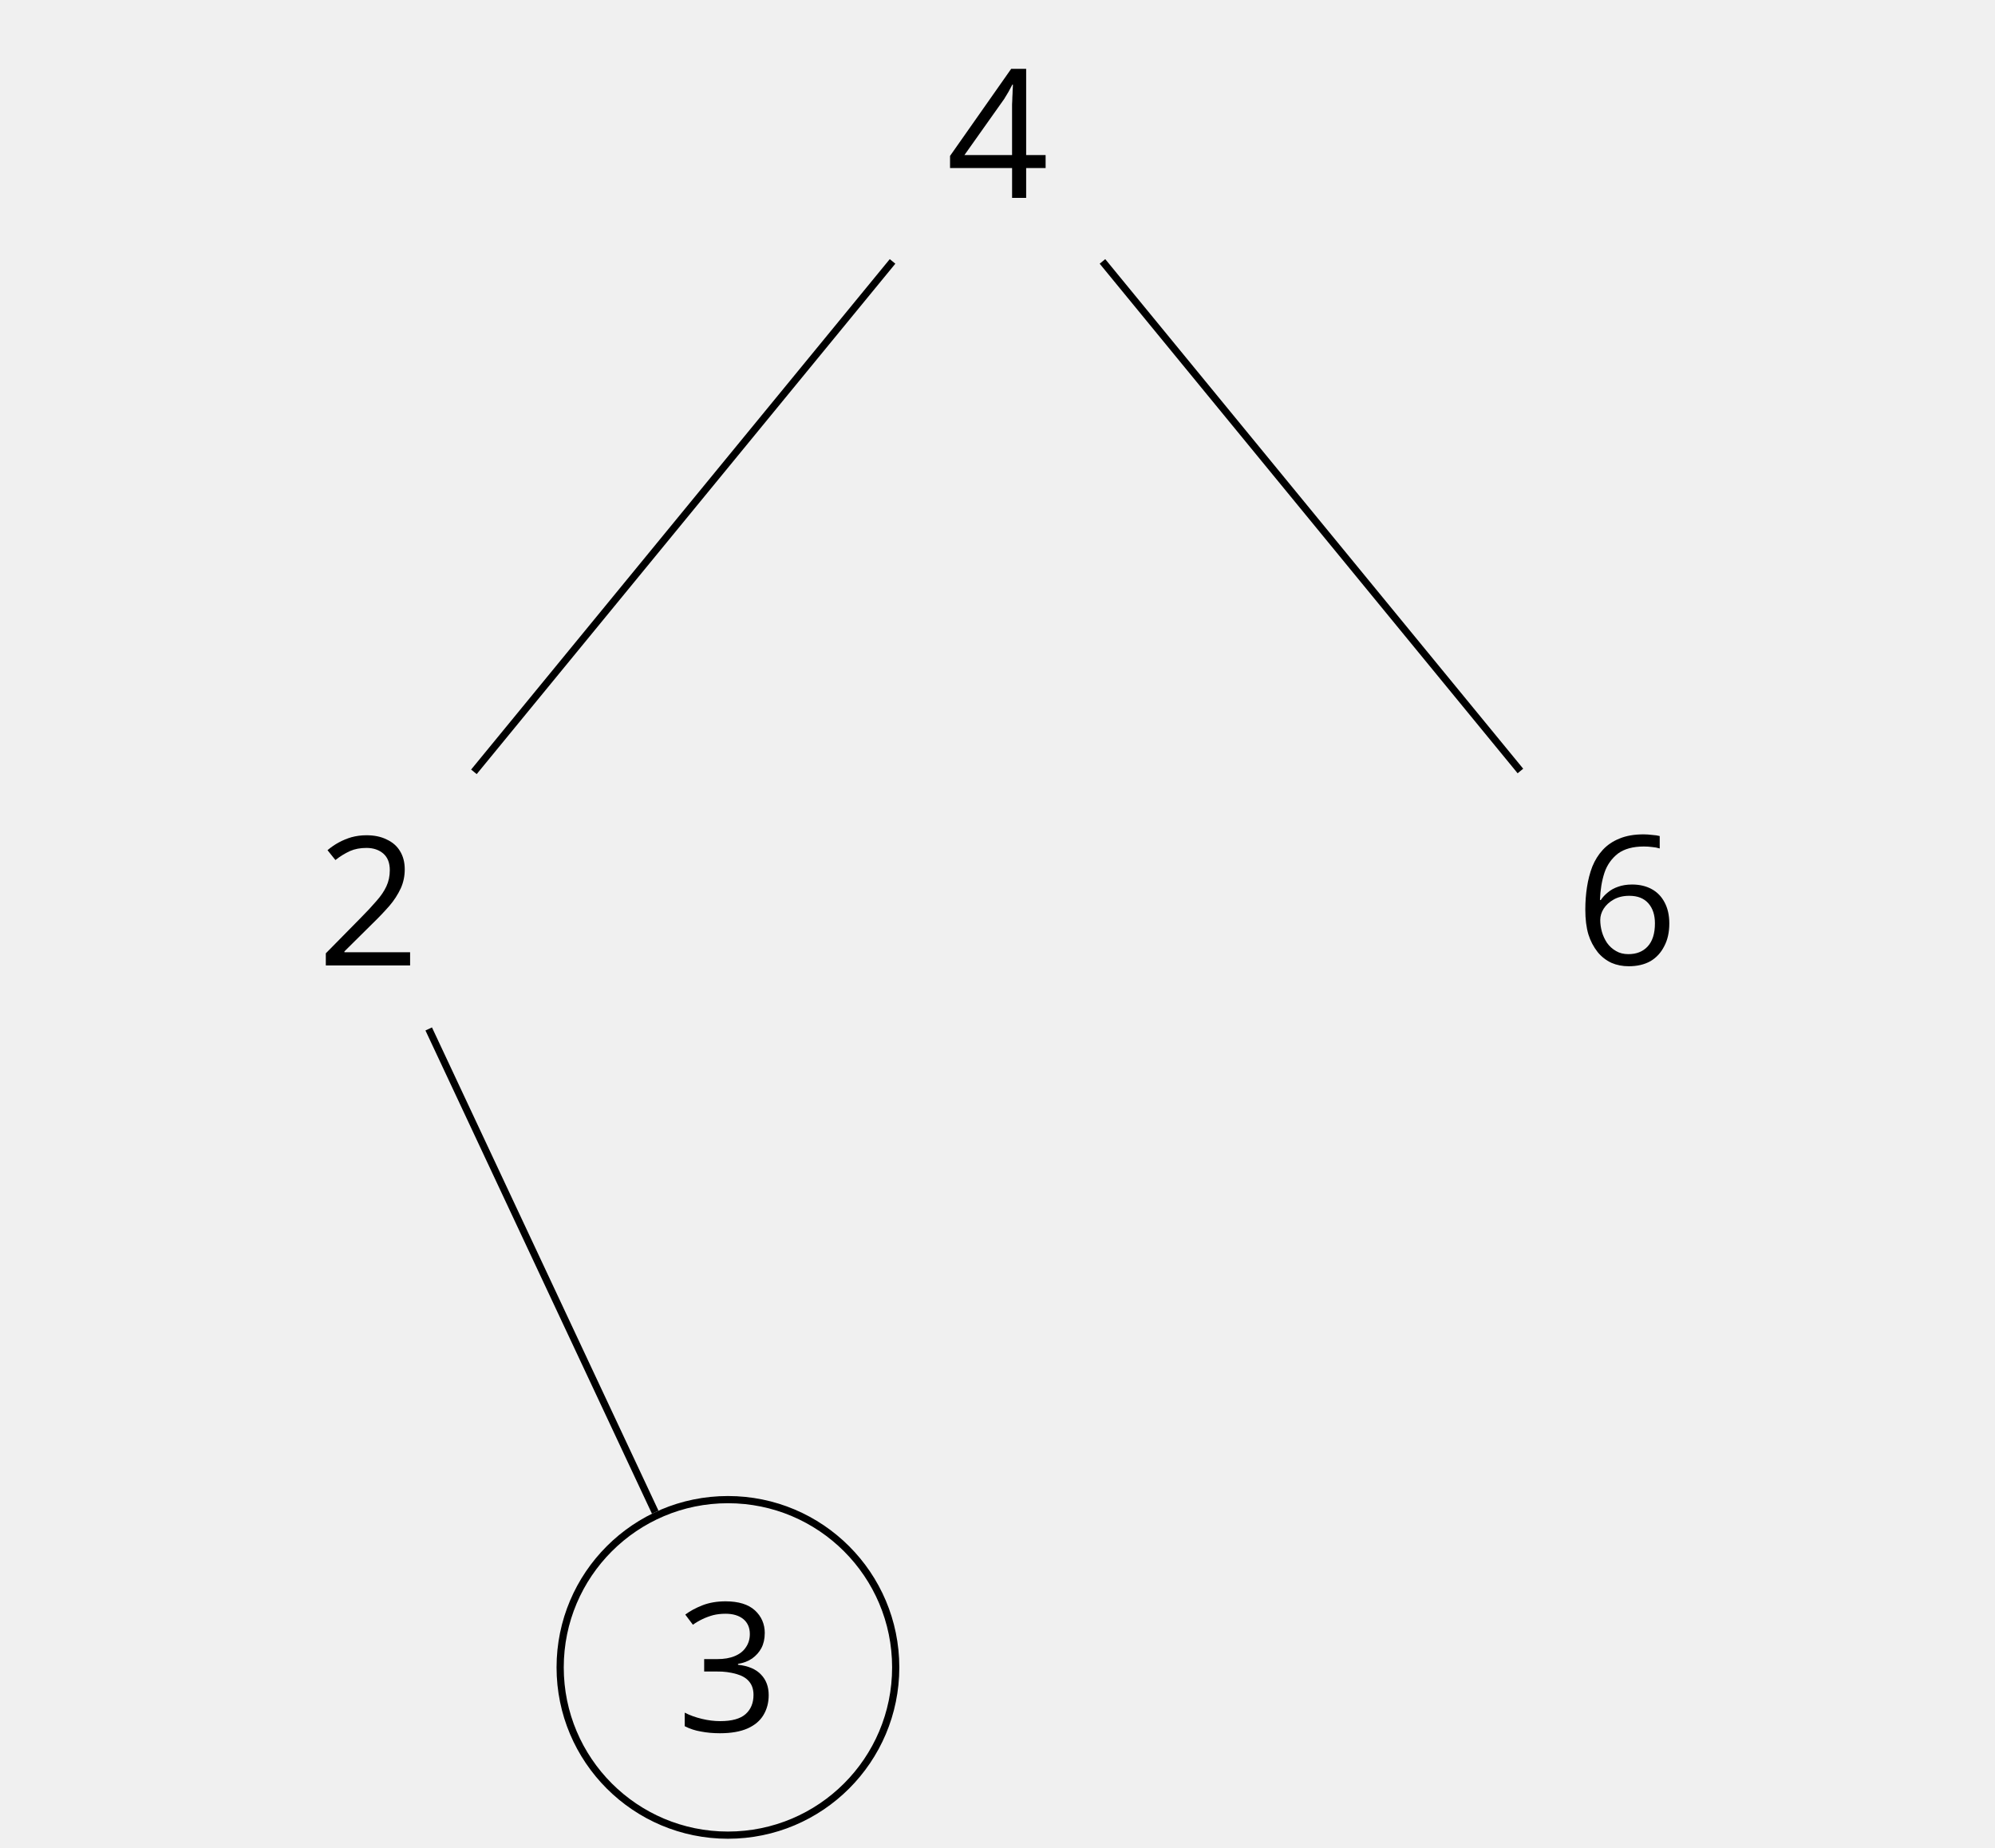
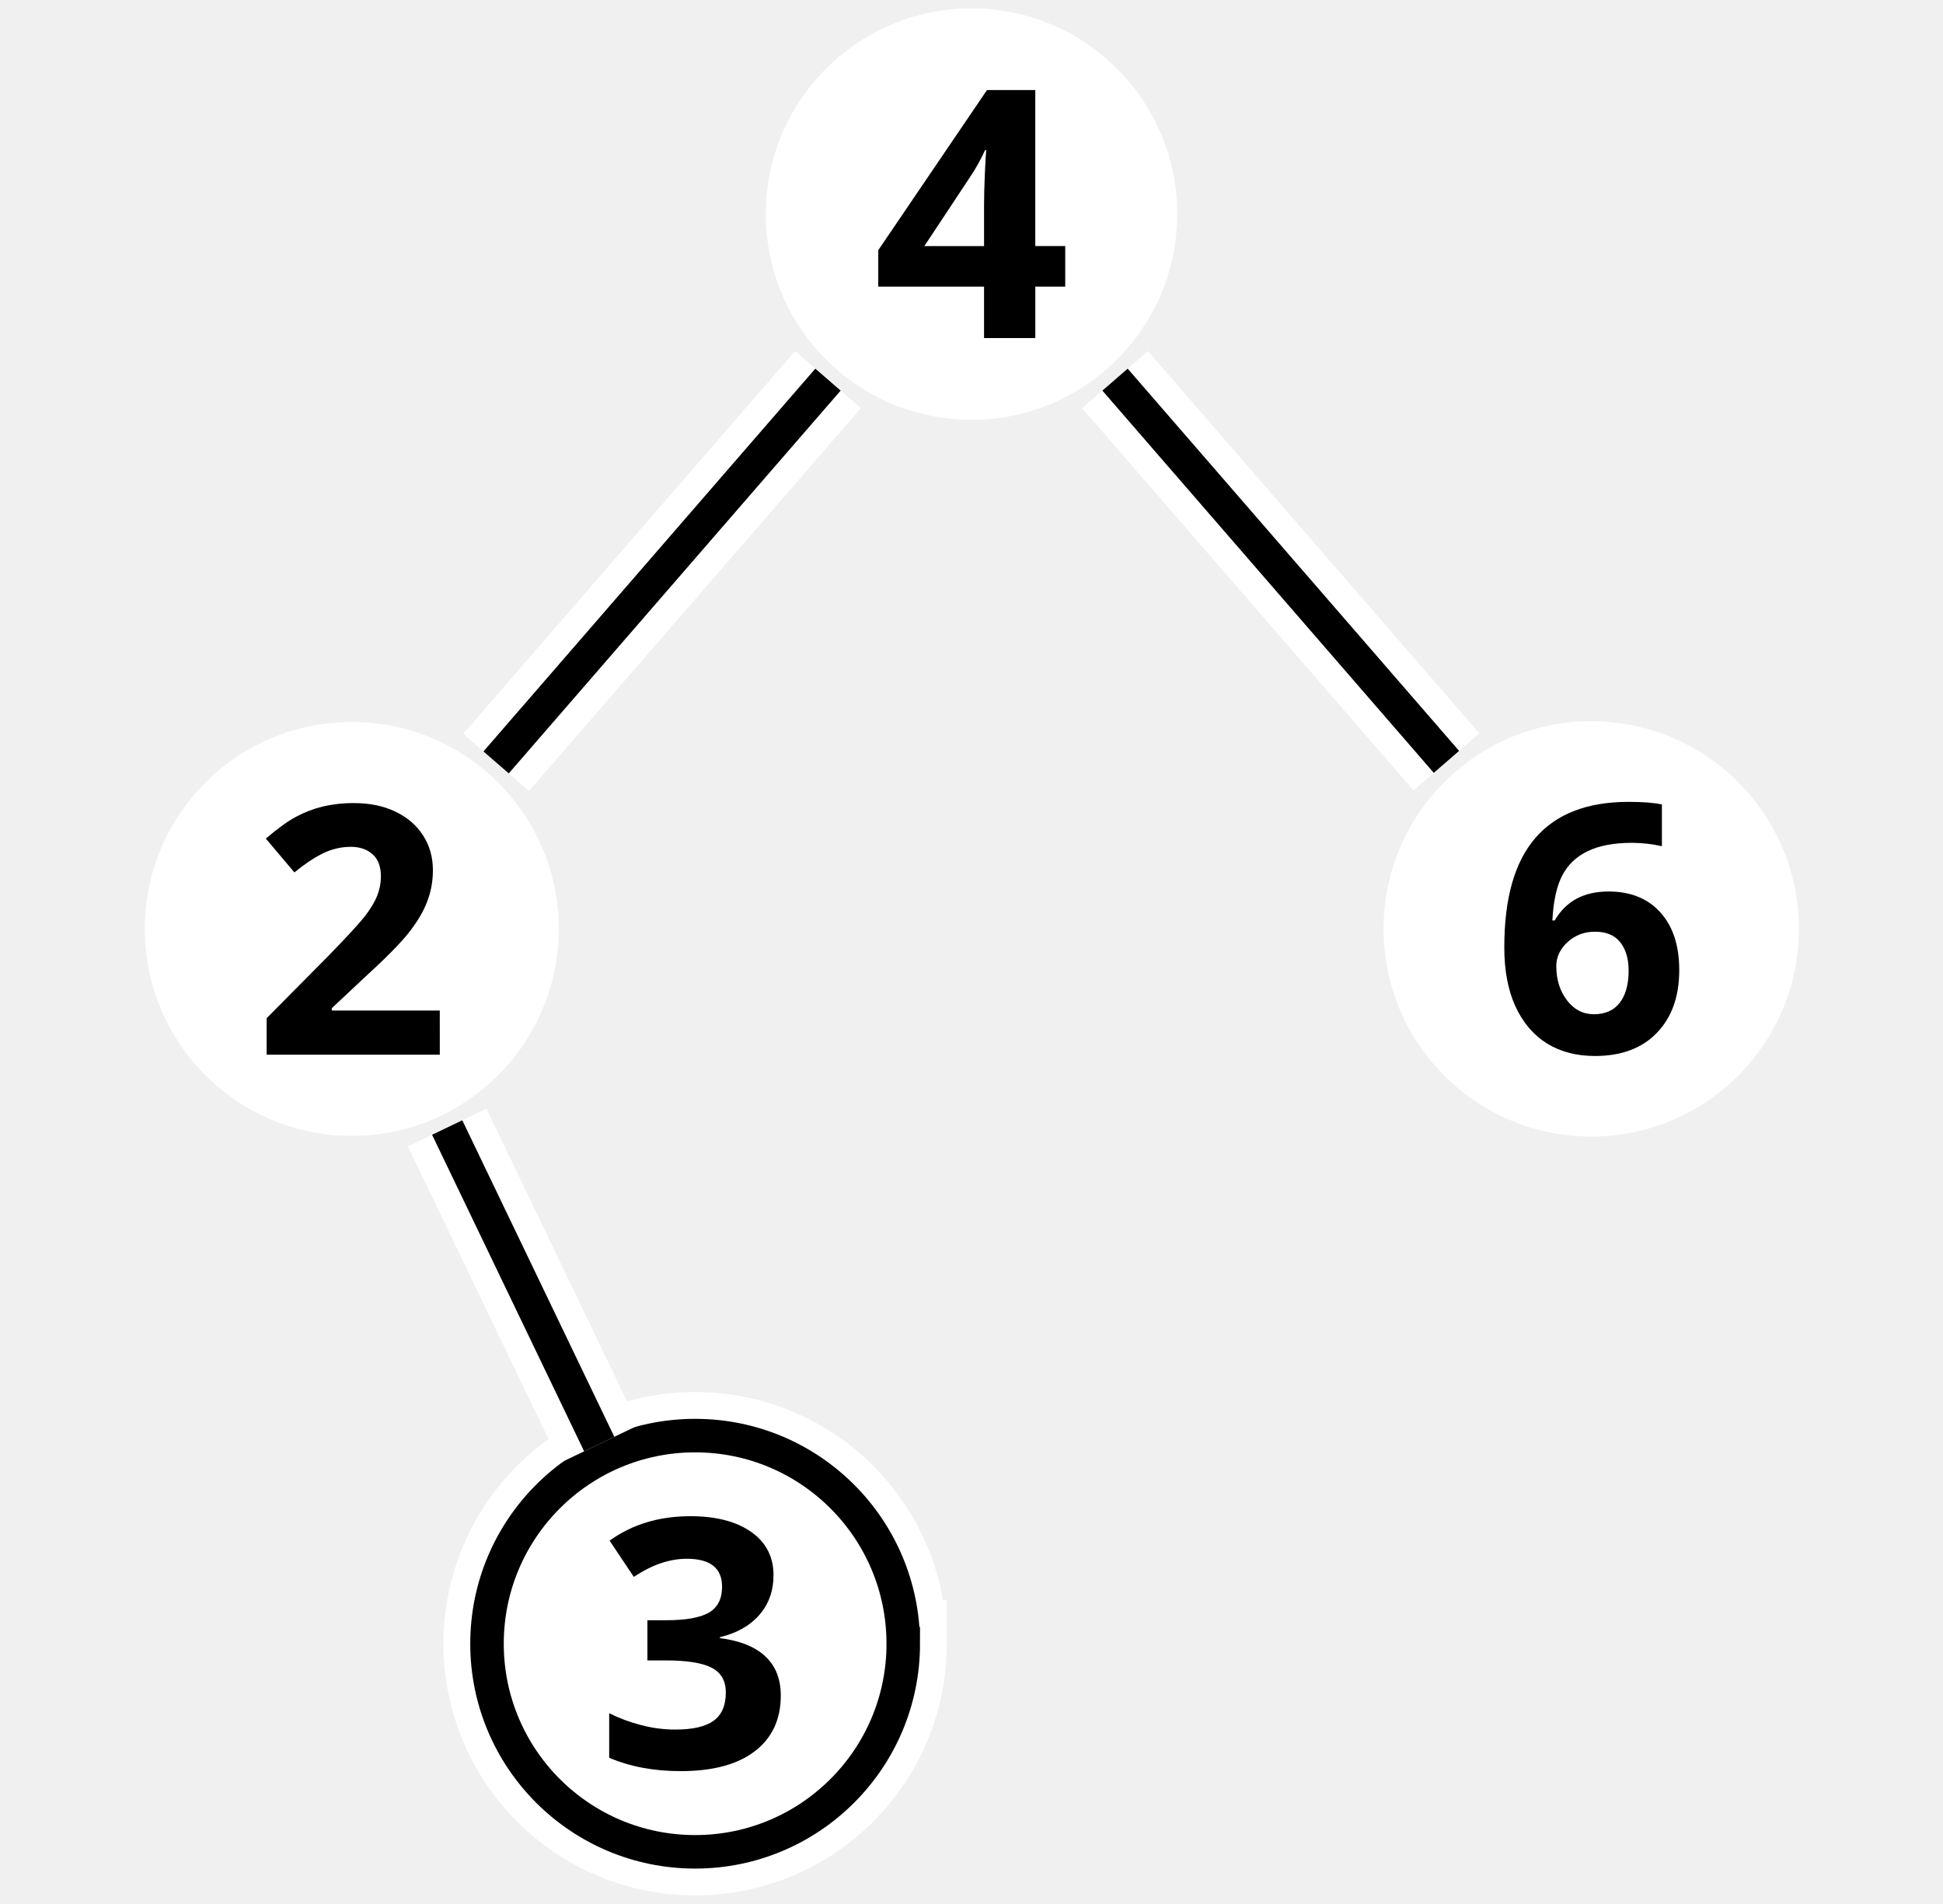
- <svg xmlns="http://www.w3.org/2000/svg" xmlns:xlink="http://www.w3.org/1999/xlink" width="147.452" height="136.581" viewBox="0 0 110.589 102.436">
-   <defs>
-     <symbol overflow="visible" id="a">
-       <path style="stroke:none" d="M5.516-1.656H4.437V0h-.78v-1.656H.218v-.672l3.39-4.828h.829v4.781h1.078Zm-1.86-.719v-2.812c.008-.145.016-.282.016-.407.008-.125.015-.242.015-.36.008-.112.016-.222.016-.327h-.031a8.926 8.926 0 0 1-.453.797L1.016-2.375Zm0 0" />
-     </symbol>
-     <symbol overflow="visible" id="b">
-       <path style="stroke:none" d="M5.156 0H.484v-.672l1.907-1.937c.351-.352.648-.672.89-.954.25-.28.438-.554.563-.828.125-.27.187-.566.187-.89 0-.407-.12-.711-.36-.922-.241-.207-.554-.313-.937-.313-.343 0-.648.059-.906.172a3.98 3.98 0 0 0-.812.5L.578-6.39a3.618 3.618 0 0 1 1.328-.719c.258-.07.535-.109.828-.109.438 0 .813.078 1.125.235.32.148.567.359.735.64.176.282.265.621.265 1.016 0 .375-.074.726-.218 1.047a4.278 4.278 0 0 1-.625.968c-.274.313-.59.649-.954 1L1.516-.78v.047h3.64Zm0 0" />
-     </symbol>
-     <symbol overflow="visible" id="d">
-       <path style="stroke:none" d="M4.89-5.453c0 .312-.062.59-.187.828-.125.23-.297.422-.516.578-.218.149-.48.246-.78.297v.047c.57.062 1 .246 1.28.547.282.293.422.672.422 1.14 0 .418-.101.79-.296 1.11-.188.312-.481.558-.875.734-.399.176-.907.266-1.532.266C2.031.094 1.68.062 1.36 0a3.047 3.047 0 0 1-.906-.297v-.75c.29.149.61.262.953.344.352.086.692.125 1.016.125.644 0 1.113-.129 1.406-.39.29-.259.438-.614.438-1.063 0-.313-.086-.563-.25-.75-.157-.188-.387-.32-.688-.406a3.683 3.683 0 0 0-1.078-.141h-.719v-.688h.719c.383 0 .71-.054.984-.171.27-.114.473-.274.61-.485.144-.207.219-.453.219-.734 0-.352-.122-.63-.36-.828-.242-.196-.57-.297-.984-.297-.25 0-.48.027-.688.078a3.557 3.557 0 0 0-1.125.531l-.422-.562c.258-.196.579-.368.954-.516.375-.145.8-.219 1.28-.219.72 0 1.259.168 1.626.5.363.336.547.758.547 1.266Zm0 0" />
-     </symbol>
-     <symbol overflow="visible" id="e">
-       <path style="stroke:none" d="M.563-3.047c0-.426.03-.844.093-1.25s.16-.785.297-1.14c.145-.352.336-.66.578-.922.25-.27.555-.477.922-.625.375-.157.82-.235 1.344-.235.144 0 .3.012.469.032.164.011.304.03.421.062v.688a1.886 1.886 0 0 0-.421-.079 3.438 3.438 0 0 0-.454-.03c-.605 0-1.085.132-1.437.39a2.224 2.224 0 0 0-.75 1.062c-.148.45-.23.953-.25 1.516h.047c.101-.156.234-.297.39-.422.157-.133.344-.238.563-.313.227-.082.488-.125.781-.125.414 0 .774.086 1.078.25.313.168.551.415.72.735.175.324.265.715.265 1.172 0 .492-.094.914-.282 1.265-.18.356-.433.633-.765.829-.336.187-.734.28-1.203.28-.344 0-.664-.062-.953-.187a2.15 2.15 0 0 1-.766-.594 3.016 3.016 0 0 1-.516-.984C.617-2.066.563-2.523.563-3.047Zm2.39 2.469c.445 0 .8-.14 1.063-.422.27-.29.406-.719.406-1.281 0-.469-.121-.836-.36-1.11C3.82-3.67 3.47-3.812 3-3.812c-.336 0-.621.07-.86.203-.242.136-.43.308-.562.515-.125.2-.187.406-.187.625 0 .211.03.43.093.656.063.22.157.422.282.61.132.187.3.34.5.453.195.117.425.172.687.172Zm0 0" />
-     </symbol>
-     <clipPath id="c">
-       <path d="M25 77h31v25.438H25Zm0 0" />
-     </clipPath>
-   </defs>
-   <use xlink:href="#a" x="52.446" y="10.971" style="fill:#000;fill-opacity:1" />
-   <use xlink:href="#b" x="17.577" y="53.523" style="fill:#000;fill-opacity:1" />
-   <path style="fill:none;stroke-width:.399;stroke-linecap:butt;stroke-linejoin:miter;stroke:#000;stroke-opacity:1;stroke-miterlimit:10" d="m-5.818-7.096-23.207-28.297" transform="matrix(1 0 0 -1 55.295 7.396)" />
-   <g clip-path="url(#c)">
-     <path style="fill:none;stroke-width:.399;stroke-linecap:butt;stroke-linejoin:miter;stroke:#000;stroke-opacity:1;stroke-miterlimit:10" d="M-5.643-85.041a9.3 9.3 0 1 1-18.601 0 9.3 9.3 0 1 1 18.601 0Zm0 0" transform="matrix(1 0 0 -1 55.295 7.396)" />
-   </g>
-   <use xlink:href="#d" x="37.502" y="95.994" style="fill:#000;fill-opacity:1" />
-   <path style="fill:none;stroke-width:.399;stroke-linecap:butt;stroke-linejoin:miter;stroke:#000;stroke-opacity:1;stroke-miterlimit:10" d="m-31.53-49.647 12.555-26.789" transform="matrix(1 0 0 -1 55.295 7.396)" />
-   <use xlink:href="#e" x="87.316" y="53.474" style="fill:#000;fill-opacity:1" />
-   <path style="fill:none;stroke-width:.399;stroke-linecap:butt;stroke-linejoin:miter;stroke:#000;stroke-opacity:1;stroke-miterlimit:10" d="m5.818-7.096 23.168-28.25" transform="matrix(1 0 0 -1 55.295 7.396)" />
+ <svg xmlns="http://www.w3.org/2000/svg" width="154.093" height="150.992" viewBox="0 0 154.093 150.992">
+   <path d="M12.235 0c0 6.757-5.478 12.235-12.235 12.235S-12.235 6.757-12.235 0-6.757-12.235 0-12.235 12.235-6.757 12.235 0z" style="fill:#fff;fill-opacity:1;fill-rule:nonzero;stroke:none" transform="matrix(1.33333 0 0 -1.33333 77.047 16.98)" />
+   <path d="M11.472-3.06h-1.78V0H6.643v-3.06H.351v-2.167l6.469-9.528h2.871v9.282h1.781ZM6.644-5.472v-2.508c0-.413.015-1.014.047-1.805.038-.797.065-1.26.082-1.394h-.07c-.252.556-.551 1.095-.903 1.617l-2.707 4.09zm0 0" style="fill:#000;fill-opacity:1;fill-rule:nonzero;stroke:none" aria-label="4" transform="matrix(1.33333 0 0 1.33333 69.184 26.813)" />
+   <path d="M-24.551-42.52c0 6.799-5.512 12.31-12.311 12.31-6.8 0-12.311-5.511-12.311-12.31 0-6.8 5.512-12.311 12.31-12.311 6.8 0 12.312 5.512 12.312 12.31z" style="fill:#fff;fill-opacity:1;fill-rule:nonzero;stroke:none" transform="matrix(1.33333 0 0 -1.33333 77.047 16.98)" />
+   <path d="M11.133 0H.833v-2.168l3.703-3.738C5.628-7.03 6.343-7.807 6.68-8.238c.334-.436.577-.838.727-1.207.146-.375.222-.762.222-1.16 0-.586-.164-1.023-.492-1.313-.328-.296-.762-.445-1.3-.445-.58 0-1.137.135-1.676.398-.534.267-1.09.642-1.676 1.125l-1.7-2.015c.727-.615 1.328-1.049 1.805-1.3a6.617 6.617 0 0 1 1.559-.599 7.977 7.977 0 0 1 1.91-.21c.914 0 1.723.17 2.426.503.709.337 1.26.809 1.652 1.418.39.604.586 1.295.586 2.075 0 .68-.123 1.32-.363 1.921-.235.595-.604 1.205-1.102 1.829-.5.627-1.383 1.517-2.648 2.671L4.71-2.765v.14h6.422Zm0 0" style="fill:#000;fill-opacity:1;fill-rule:nonzero;stroke:none" aria-label="2" transform="matrix(1.33333 0 0 1.33333 20.035 83.648)" />
+   <path d="m-8.537-9.847-19.74-22.77" style="fill:none;stroke:#fff;stroke-width:5.181;stroke-linecap:butt;stroke-linejoin:miter;stroke-miterlimit:10;stroke-dasharray:none;stroke-opacity:1" transform="matrix(1.33333 0 0 -1.33333 77.047 16.98)" />
+   <path d="m-8.537-9.847-19.74-22.77" style="fill:none;stroke:#000;stroke-width:1.993;stroke-linecap:butt;stroke-linejoin:miter;stroke-miterlimit:10;stroke-dasharray:none;stroke-opacity:1" transform="matrix(1.33333 0 0 -1.33333 77.047 16.98)" />
+   <path d="M-4.06-85.04c0 6.837-5.542 12.379-12.378 12.379-6.837 0-12.38-5.542-12.38-12.38 0-6.836 5.543-12.379 12.38-12.379 6.836 0 12.379 5.543 12.379 12.38z" style="fill:#fff;fill-opacity:1;fill-rule:nonzero;stroke:#fff;stroke-width:5.181;stroke-linecap:butt;stroke-linejoin:miter;stroke-miterlimit:10;stroke-dasharray:none;stroke-opacity:1" transform="matrix(1.33333 0 0 -1.33333 77.047 16.98)" />
+   <path d="M-4.06-85.04c0 6.837-5.542 12.379-12.378 12.379-6.837 0-12.38-5.542-12.38-12.38 0-6.836 5.543-12.379 12.38-12.379 6.836 0 12.379 5.543 12.379 12.38z" style="fill:none;stroke:#000;stroke-width:1.993;stroke-linecap:butt;stroke-linejoin:miter;stroke-miterlimit:10;stroke-dasharray:none;stroke-opacity:1" transform="matrix(1.33333 0 0 -1.33333 77.047 16.98)" />
+   <path d="M10.558-11.449c0 .923-.281 1.708-.844 2.356-.557.641-1.336 1.084-2.344 1.324v.058c1.196.15 2.098.513 2.707 1.09.61.571.914 1.345.914 2.32 0 1.424-.515 2.529-1.546 3.317C8.419-.194 6.95.199 5.038.199 3.445.2 2.027-.064.784-.597v-2.649a9.26 9.26 0 0 0 1.887.703 7.93 7.93 0 0 0 2.04.27c1.03 0 1.786-.17 2.273-.516.492-.351.738-.914.738-1.687 0-.695-.281-1.187-.844-1.477-.562-.287-1.465-.433-2.707-.433H3.058v-2.391h1.137c1.14 0 1.974-.147 2.507-.445.53-.305.797-.82.797-1.547 0-1.108-.7-1.664-2.097-1.664-.487 0-.982.082-1.489.246-.5.158-1.054.433-1.664.832L.808-13.511c1.342-.967 2.944-1.454 4.805-1.454 1.529 0 2.736.314 3.62.938.882.618 1.325 1.476 1.325 2.578zm0 0" style="fill:#000;fill-opacity:1;fill-rule:nonzero;stroke:none" aria-label="3" transform="matrix(1.33333 0 0 1.33333 47.267 140.207)" />
+   <path d="m-31.187-54.335 9.044-18.829" style="fill:none;stroke:#fff;stroke-width:5.181;stroke-linecap:butt;stroke-linejoin:miter;stroke-miterlimit:10;stroke-dasharray:none;stroke-opacity:1" transform="matrix(1.33333 0 0 -1.33333 77.047 16.98)" />
+   <path d="m-31.187-54.335 9.044-18.829" style="fill:none;stroke:#000;stroke-width:1.993;stroke-linecap:butt;stroke-linejoin:miter;stroke-miterlimit:10;stroke-dasharray:none;stroke-opacity:1" transform="matrix(1.33333 0 0 -1.33333 77.047 16.98)" />
+   <path d="M49.215-42.52c0 6.822-5.53 12.353-12.353 12.353-6.822 0-12.353-5.53-12.353-12.353 0-6.823 5.53-12.353 12.353-12.353 6.823 0 12.353 5.53 12.353 12.353z" style="fill:#fff;fill-opacity:1;fill-rule:nonzero;stroke:none" transform="matrix(1.33333 0 0 -1.33333 77.047 16.98)" />
+   <path d="M.726-6.268c0-2.912.615-5.08 1.851-6.504 1.234-1.43 3.082-2.145 5.543-2.145.844 0 1.503.053 1.98.153v2.484a8.32 8.32 0 0 0-1.78-.2c-1.073 0-1.946.165-2.626.493-.673.322-1.177.797-1.511 1.43-.337.632-.537 1.532-.598 2.695h.14c.663-1.149 1.73-1.723 3.2-1.723 1.312 0 2.338.416 3.082 1.242.75.83 1.125 1.975 1.125 3.434 0 1.57-.445 2.818-1.336 3.738C8.91-.257 7.686.2 6.116.2c-1.095 0-2.048-.249-2.86-.75-.805-.506-1.429-1.245-1.874-2.214C.942-3.731.726-4.9.726-6.268Zm5.332 3.984c.662 0 1.171-.223 1.523-.668.357-.451.54-1.093.54-1.922 0-.718-.17-1.283-.505-1.699-.328-.413-.829-.621-1.5-.621-.633 0-1.178.208-1.629.621-.445.407-.668.885-.668 1.43 0 .797.211 1.473.633 2.027.422.557.955.832 1.606.832zm0 0" style="fill:#000;fill-opacity:1;fill-rule:nonzero;stroke:none" aria-label="6" transform="matrix(1.33333 0 0 1.33333 118.333 83.487)" />
+   <path d="m8.537-9.847 19.712-22.737" style="fill:none;stroke:#fff;stroke-width:5.181;stroke-linecap:butt;stroke-linejoin:miter;stroke-miterlimit:10;stroke-dasharray:none;stroke-opacity:1" transform="matrix(1.33333 0 0 -1.33333 77.047 16.98)" />
+   <path d="m8.537-9.847 19.712-22.737" style="fill:none;stroke:#000;stroke-width:1.993;stroke-linecap:butt;stroke-linejoin:miter;stroke-miterlimit:10;stroke-dasharray:none;stroke-opacity:1" transform="matrix(1.33333 0 0 -1.33333 77.047 16.98)" />
</svg>
